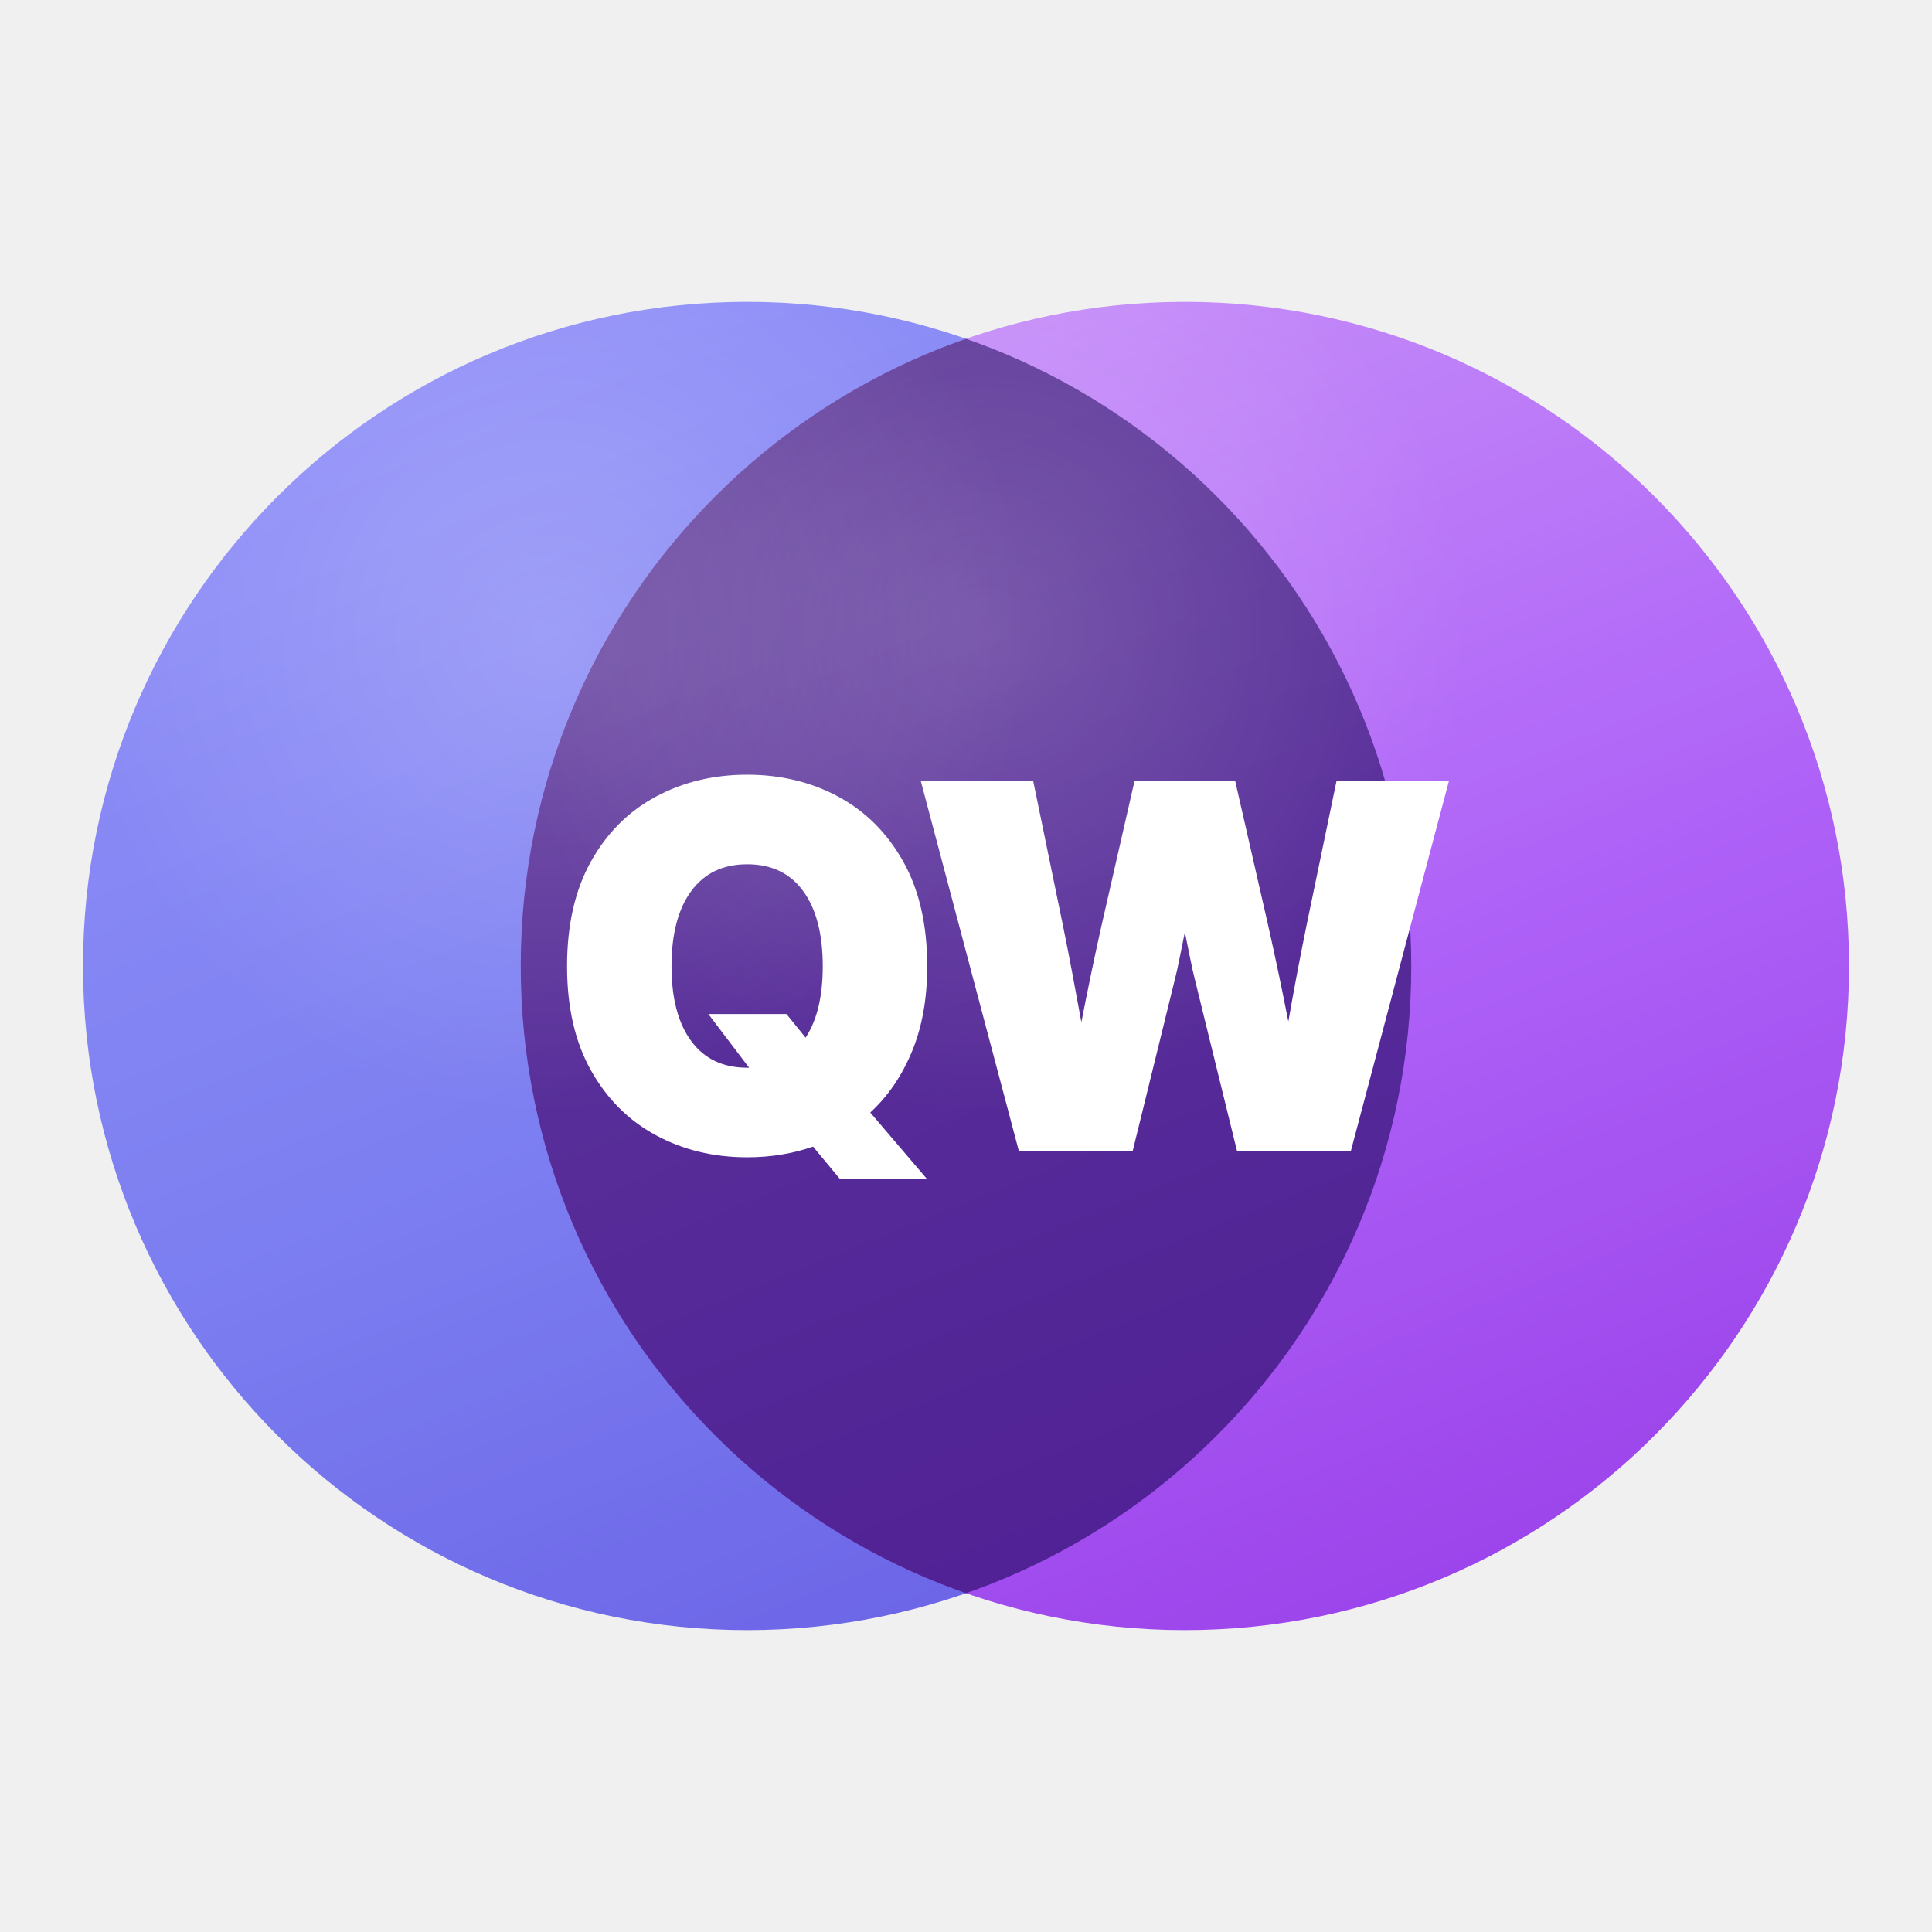
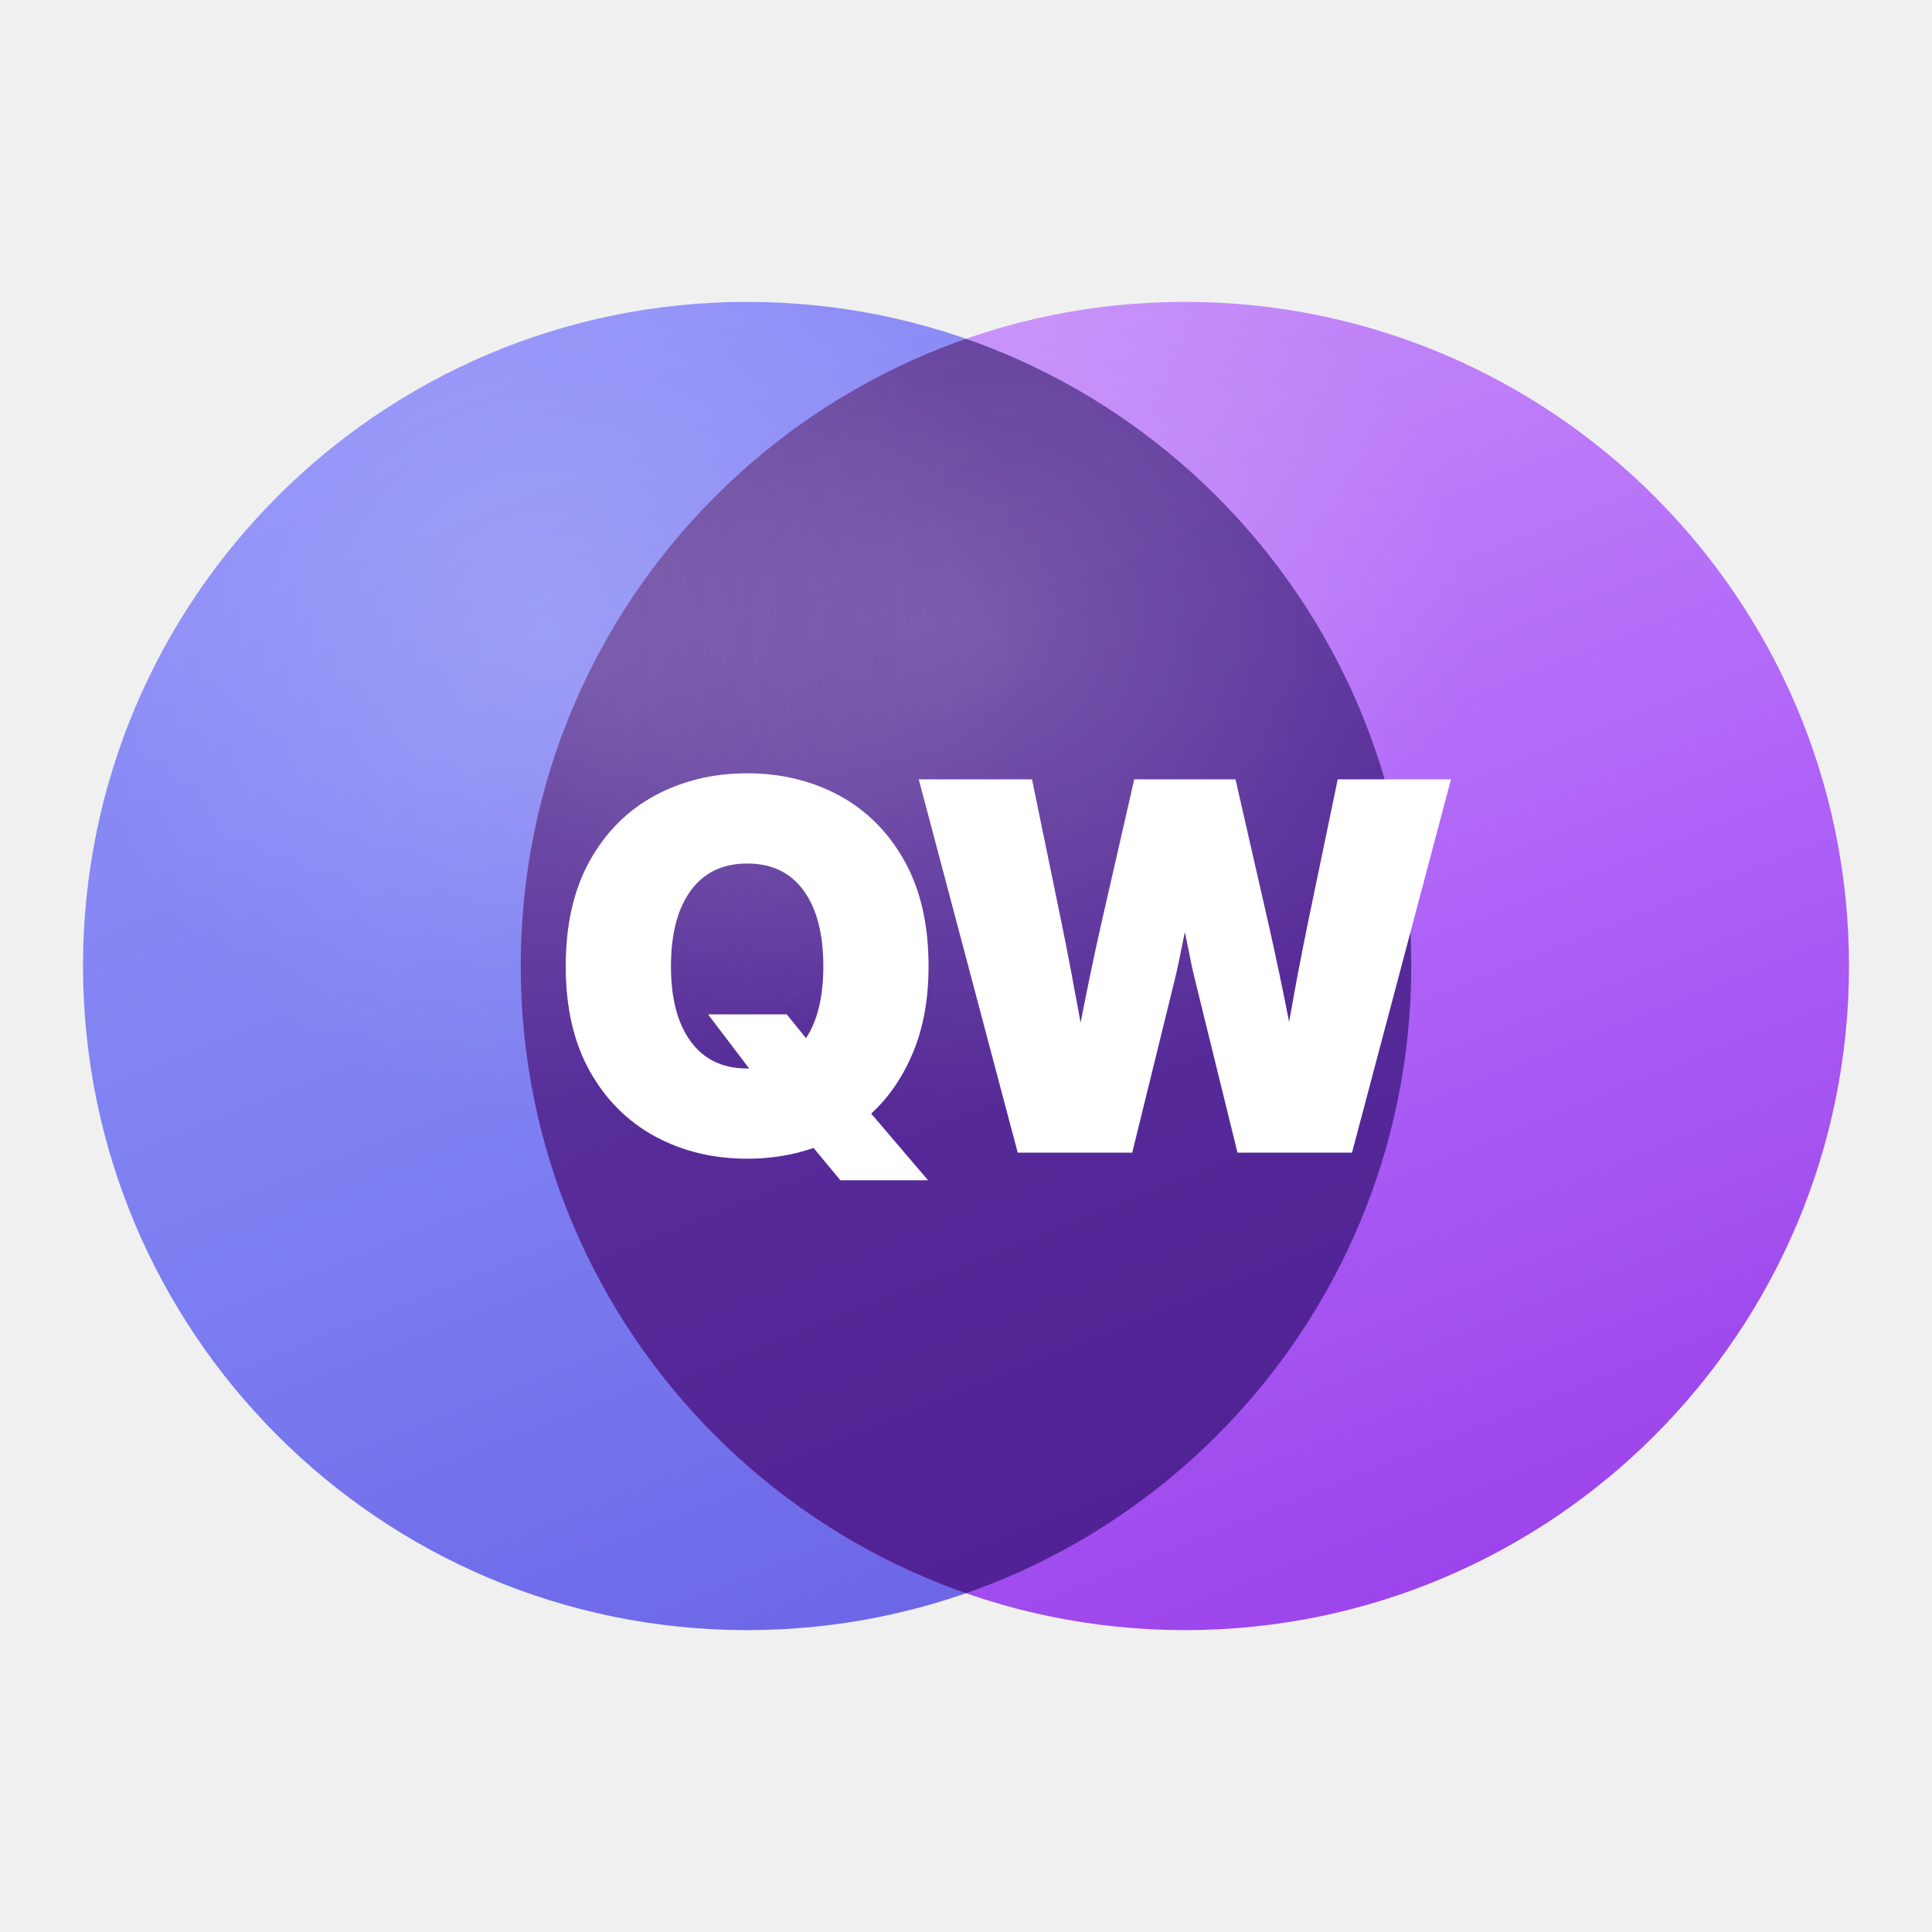
<svg xmlns="http://www.w3.org/2000/svg" viewBox="0 0 512 512" width="512" height="512">
  <defs>
    <linearGradient id="qwLeft" x1="30%" y1="0%" x2="70%" y2="100%">
      <stop offset="0%" stop-color="#7D7CFB" />
      <stop offset="55%" stop-color="#6366F1" />
      <stop offset="100%" stop-color="#4F46E5" />
    </linearGradient>
    <linearGradient id="qwRight" x1="30%" y1="0%" x2="70%" y2="100%">
      <stop offset="0%" stop-color="#C286FA" />
      <stop offset="55%" stop-color="#A855F7" />
      <stop offset="100%" stop-color="#9333EA" />
    </linearGradient>
    <clipPath id="qwClipLeft">
      <circle cx="198" cy="256" r="176" />
    </clipPath>
    <radialGradient id="qwHighlight" cx="35%" cy="25%" r="60%">
      <stop offset="0%" stop-color="#ffffff" stop-opacity="0.18" />
      <stop offset="60%" stop-color="#ffffff" stop-opacity="0" />
    </radialGradient>
  </defs>
  <circle cx="198" cy="256" r="176" fill="url(#qwLeft)" opacity="0.82" />
  <circle cx="314" cy="256" r="176" fill="url(#qwRight)" opacity="0.92" />
  <circle cx="314" cy="256" r="176" fill="#2B1166" opacity="0.65" clip-path="url(#qwClipLeft)" />
  <circle cx="198" cy="256" r="176" fill="url(#qwHighlight)" />
  <circle cx="314" cy="256" r="176" fill="url(#qwHighlight)" />
-   <g transform="translate(198 256) scale(0.675)">
+   <g transform="translate(198 256) scale(0.680)">
    <path fill="#ffffff" d="M0 75.10L0 75.10Q-19.82 75.10-35.89 66.41Q-51.95 57.71-61.33 40.97Q-70.70 24.22-70.70 0.10L-70.70 0.10Q-70.70-24.22-61.33-41.02Q-51.95-57.81-35.89-66.46Q-19.82-75.10 0-75.10L0-75.10Q19.82-75.10 35.84-66.46Q51.86-57.81 61.28-41.02Q70.70-24.22 70.70 0.10L70.70 0.10Q70.70 19.14 64.70 33.59Q58.69 48.05 48.34 57.52L48.34 57.52L70.51 83.50L36.33 83.50L25.88 70.90Q13.87 75.10 0 75.10ZM0.78 39.94L-15.23 18.85L15.43 18.85L22.95 28.13Q29.69 17.87 29.69 0.10L29.69 0.10Q29.69-18.85 22.02-29.39Q14.36-39.94 0-39.94L0-39.94Q-14.26-39.94-21.97-29.39Q-29.69-18.85-29.69 0.10L-29.69 0.10Q-29.69 18.95-21.97 29.44Q-14.26 39.94 0 39.94L0 39.94Q0.39 39.94 0.78 39.94L0.78 39.94Z" />
  </g>
-   <g transform="translate(314 256) scale(0.675)">
+   <g transform="translate(314 256) scale(0.680)">
    <path fill="#ffffff" d="M-20.51 72.75L-65.14 72.75L-103.71-72.75L-59.57-72.75L-47.95-16.31Q-46.00-6.74-44.19 2.88Q-42.38 12.50-40.63 22.07L-40.63 22.07Q-38.77 12.50-36.77 2.88Q-34.77-6.74-32.62-16.31L-32.62-16.31L-19.73-72.75L19.73-72.75L32.62-16.31Q34.77-6.74 36.77 2.78Q38.77 12.30 40.63 21.78L40.63 21.78Q42.29 12.30 44.09 2.78Q45.90-6.74 47.85-16.31L47.85-16.31L59.57-72.75L103.71-72.75L65.14 72.75L20.51 72.75L4.00 5.57Q3.03 1.76 2.10-2.93Q1.17-7.62 0-13.28L0-13.28Q-1.17-7.62-2.10-2.93Q-3.03 1.76-4.00 5.57L-4.00 5.57L-20.51 72.75Z" />
  </g>
</svg>
